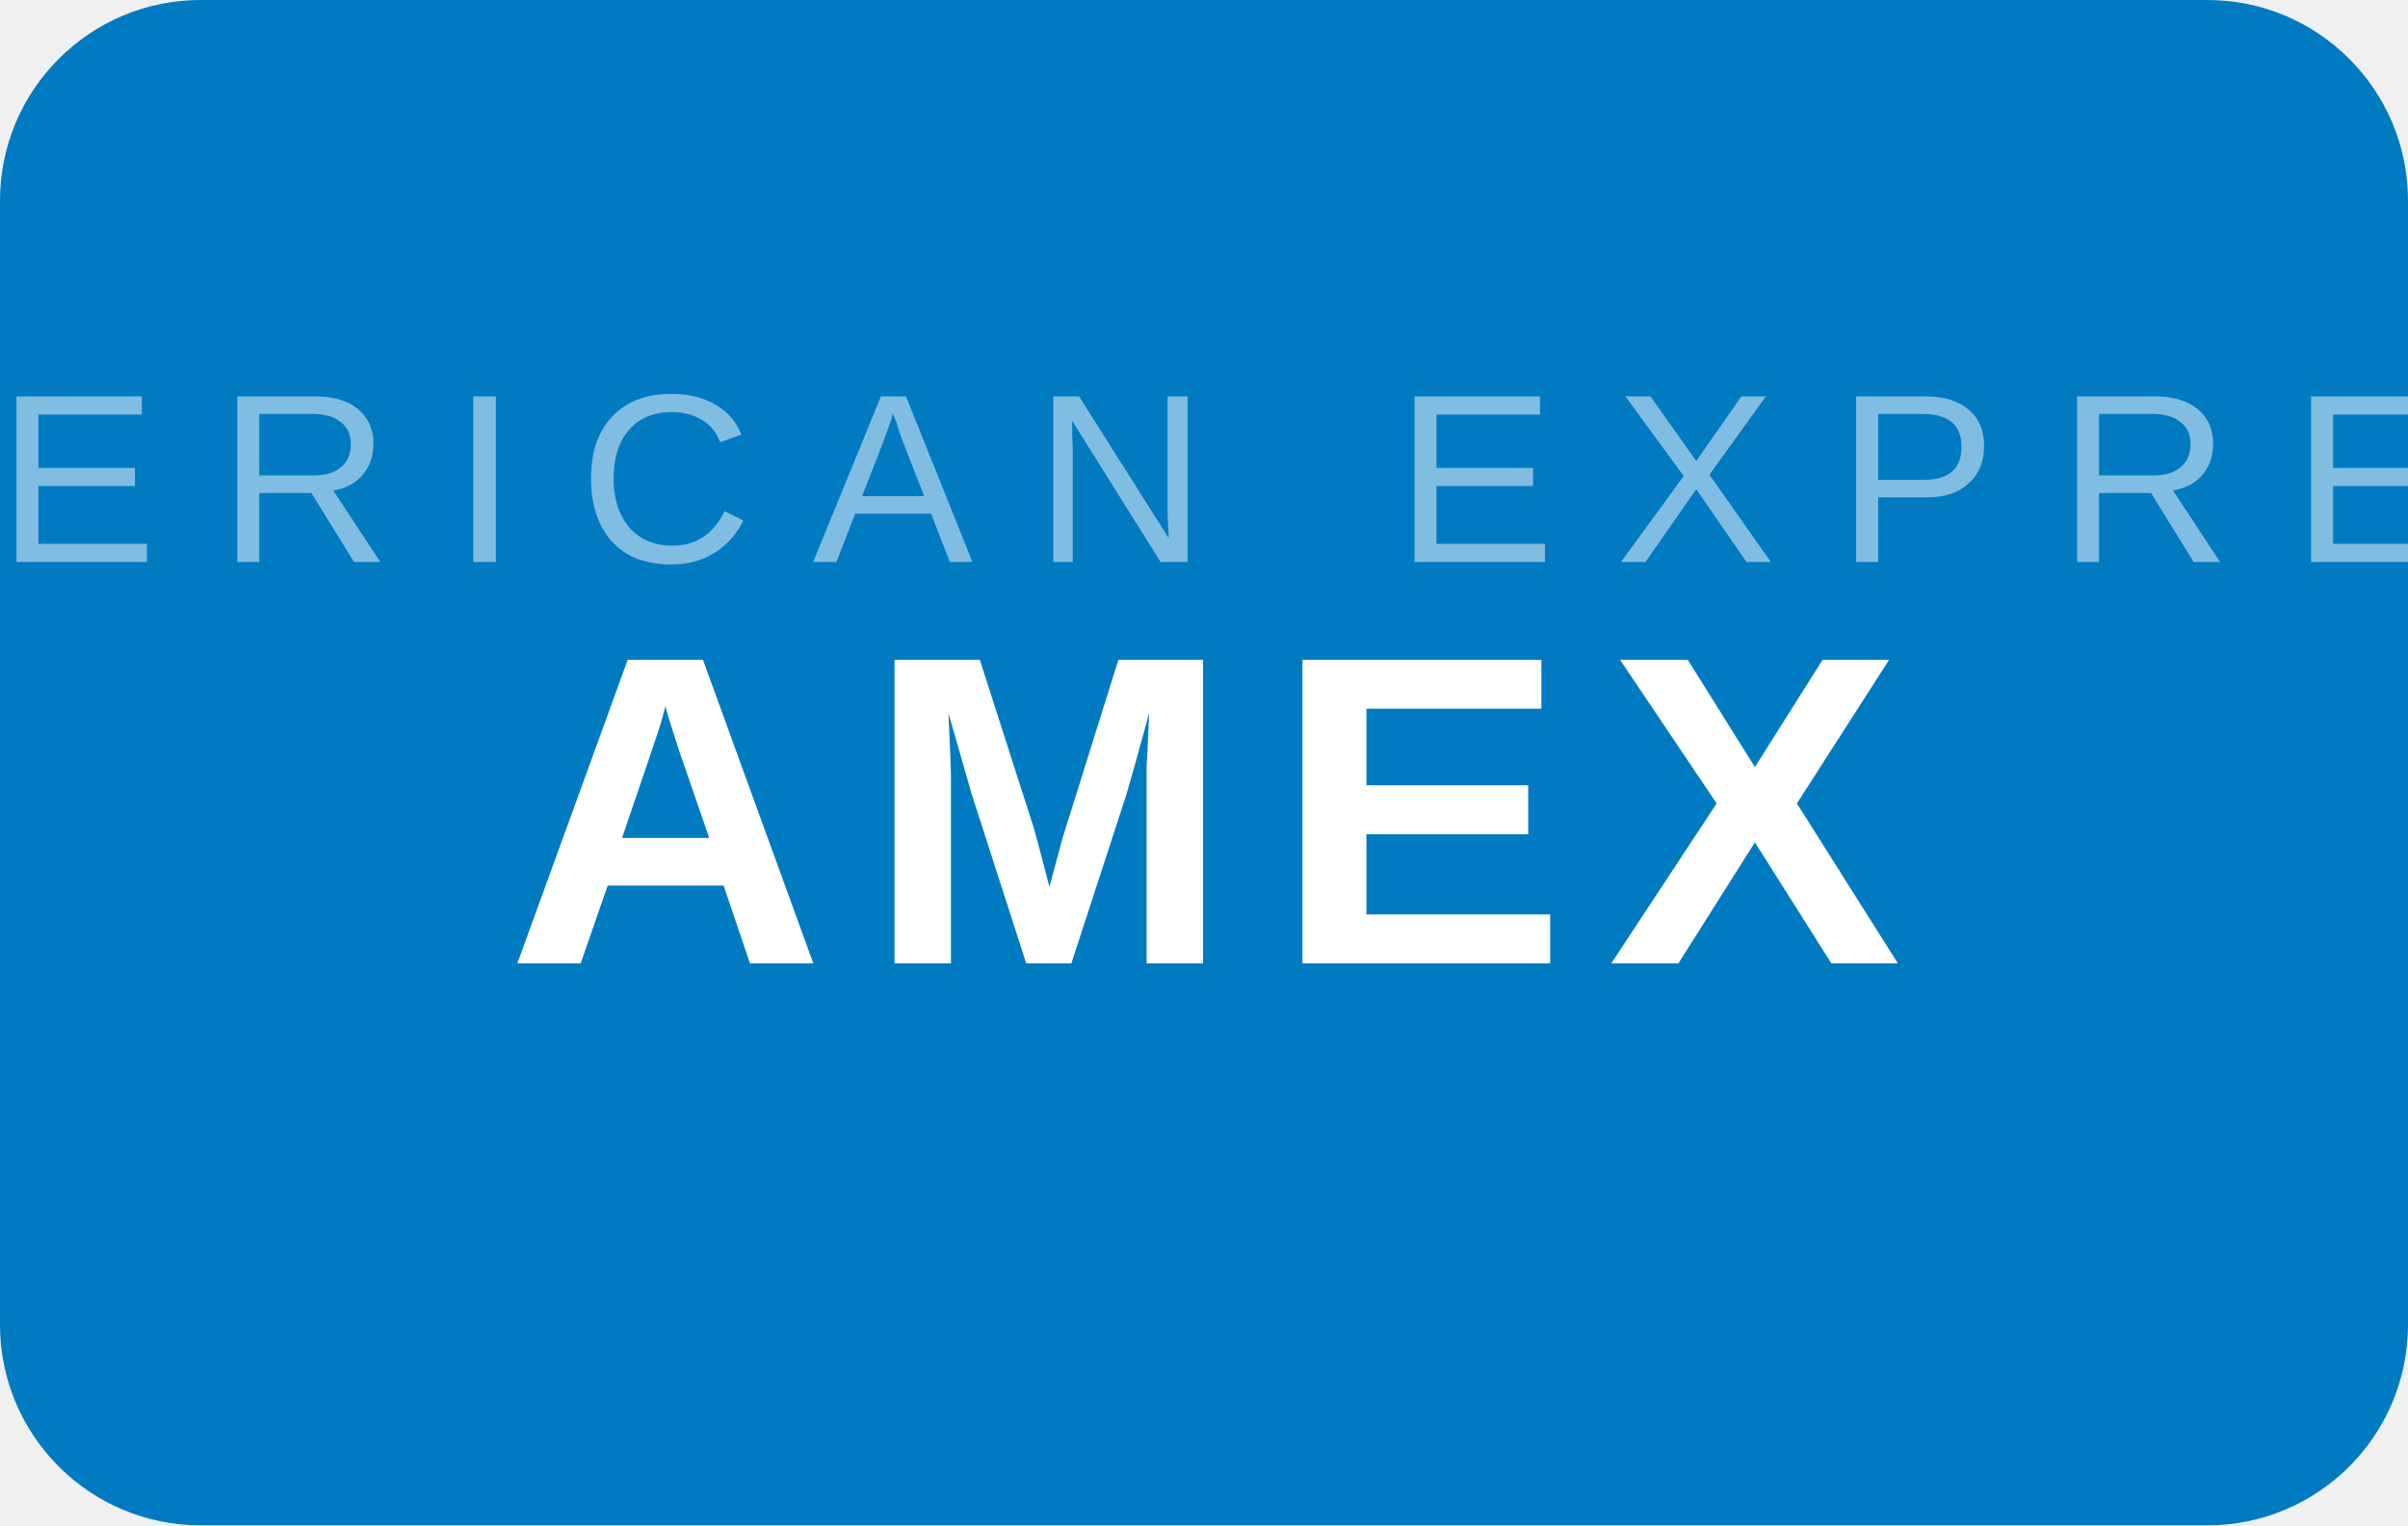
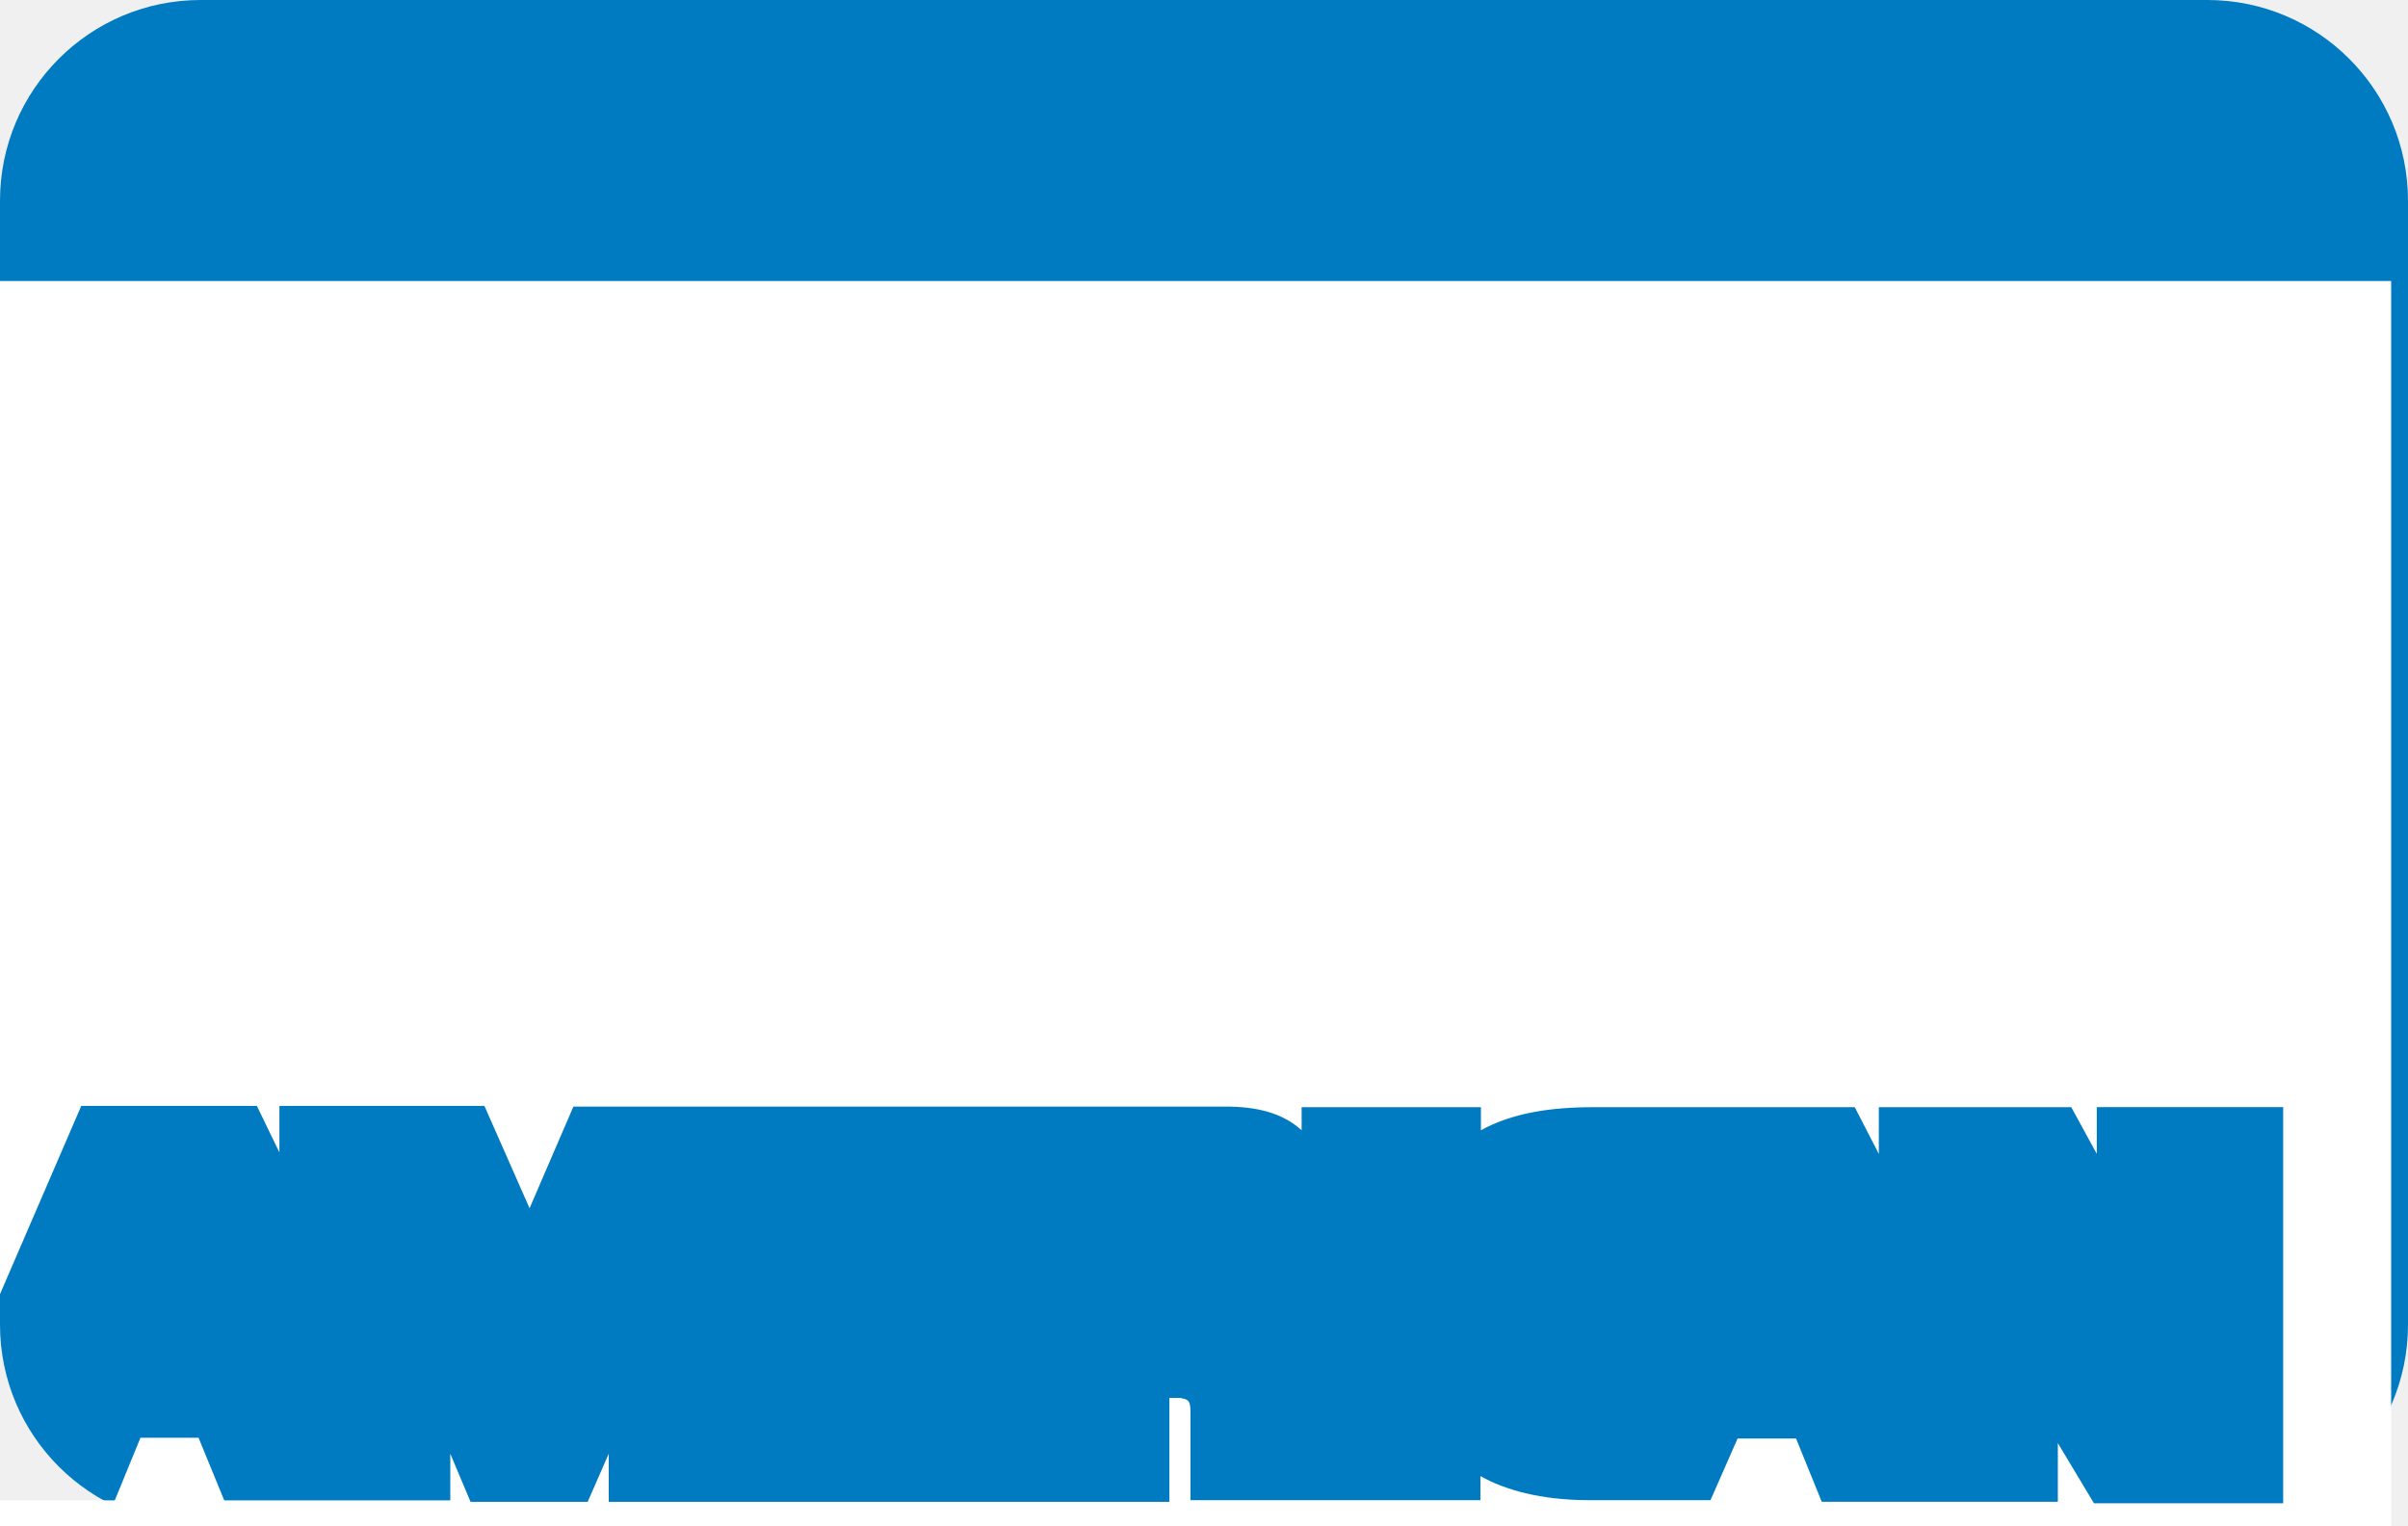
<svg xmlns="http://www.w3.org/2000/svg" viewBox="0 0 60 38" width="60" height="38">
  <rect width="60" height="38" rx="5" fill="#007BC1" />
-   <text x="30" y="24" text-anchor="middle" fill="white" font-family="Arial,sans-serif" font-size="11" font-weight="700" letter-spacing="1">AMEX</text>
-   <text x="30" y="14" text-anchor="middle" fill="rgba(255,255,255,0.5)" font-family="Arial,sans-serif" font-size="6" font-weight="400" letter-spacing="1.5">AMERICAN EXPRESS</text>
+   <g transform="translate(0, 7) scale(2.5)">
+     <path fill="white" d="M16.015 14.378c0-.32-.135-.496-.344-.622-.21-.12-.464-.135-.81-.135h-1.543v2.82h.675v-1.027h.72c.24 0 .39.024.478.125.12.13.104.38.104.55v.35h.66v-.555c-.002-.25-.017-.376-.108-.516-.06-.08-.18-.18-.33-.234l.02-.008c.18-.072.48-.297.48-.747zm-.87.407l-.028-.002c-.09.053-.195.058-.33.058h-.81v-.63h.824c.12 0 .24 0 .33.05.098.048.156.147.15.255 0 .12-.045.215-.134.27zM20.297 15.837H19v.6h1.304c.676 0 1.05-.278 1.05-.884 0-.28-.066-.448-.187-.582-.153-.133-.392-.193-.73-.207l-.376-.015c-.104 0-.18 0-.255-.03-.09-.03-.15-.105-.15-.21 0-.09.017-.166.09-.21.083-.046.177-.066.272-.06h1.23v-.602h-1.35c-.704 0-.958.437-.958.84 0 .9.776.855 1.407.87.104 0 .18.015.225.06.046.03.082.106.082.18 0 .077-.035.15-.08.18-.06.053-.15.07-.277.07zM0 0v10.096L.81 8.22h1.75l.225.464V8.22h2.043l.45 1.02.437-1.013h6.502c.295 0 .56.057.756.236v-.23h1.787v.23c.307-.17.686-.23 1.12-.23h2.606l.24.466v-.466h1.918l.254.465v-.466h1.858v3.948H20.87l-.36-.6v.585h-2.353l-.256-.63h-.583l-.27.614h-1.213c-.48 0-.84-.104-1.08-.24v.24h-2.89v-.884c0-.12-.03-.12-.105-.135h-.105v1.036H6.067v-.48l-.21.48H4.69l-.202-.48v.465H2.235l-.256-.624H1.4l-.256.624H0V24h23.786v-7.108c-.27.135-.613.18-.973.18H21.09v-.255c-.21.165-.57.255-.914.255H14.71v-.9c0-.12-.018-.12-.12-.12h-.075v1.022h-1.8v-1.066c-.298.136-.643.15-.928.136h-.214v.915h-2.18l-.54-.617-.57.6H4.742v-3.93h3.61l.518.602.554-.6h2.412c.28 0 .74.03.942.225v-.24h2.177c.202 0 .644.045.903.225v-.24h3.265v.24c.163-.164.508-.24.803-.24h1.89v.24c.194-.15.464-.24.84-.24h1.176V0H0z" />
+   </g>
</svg>
